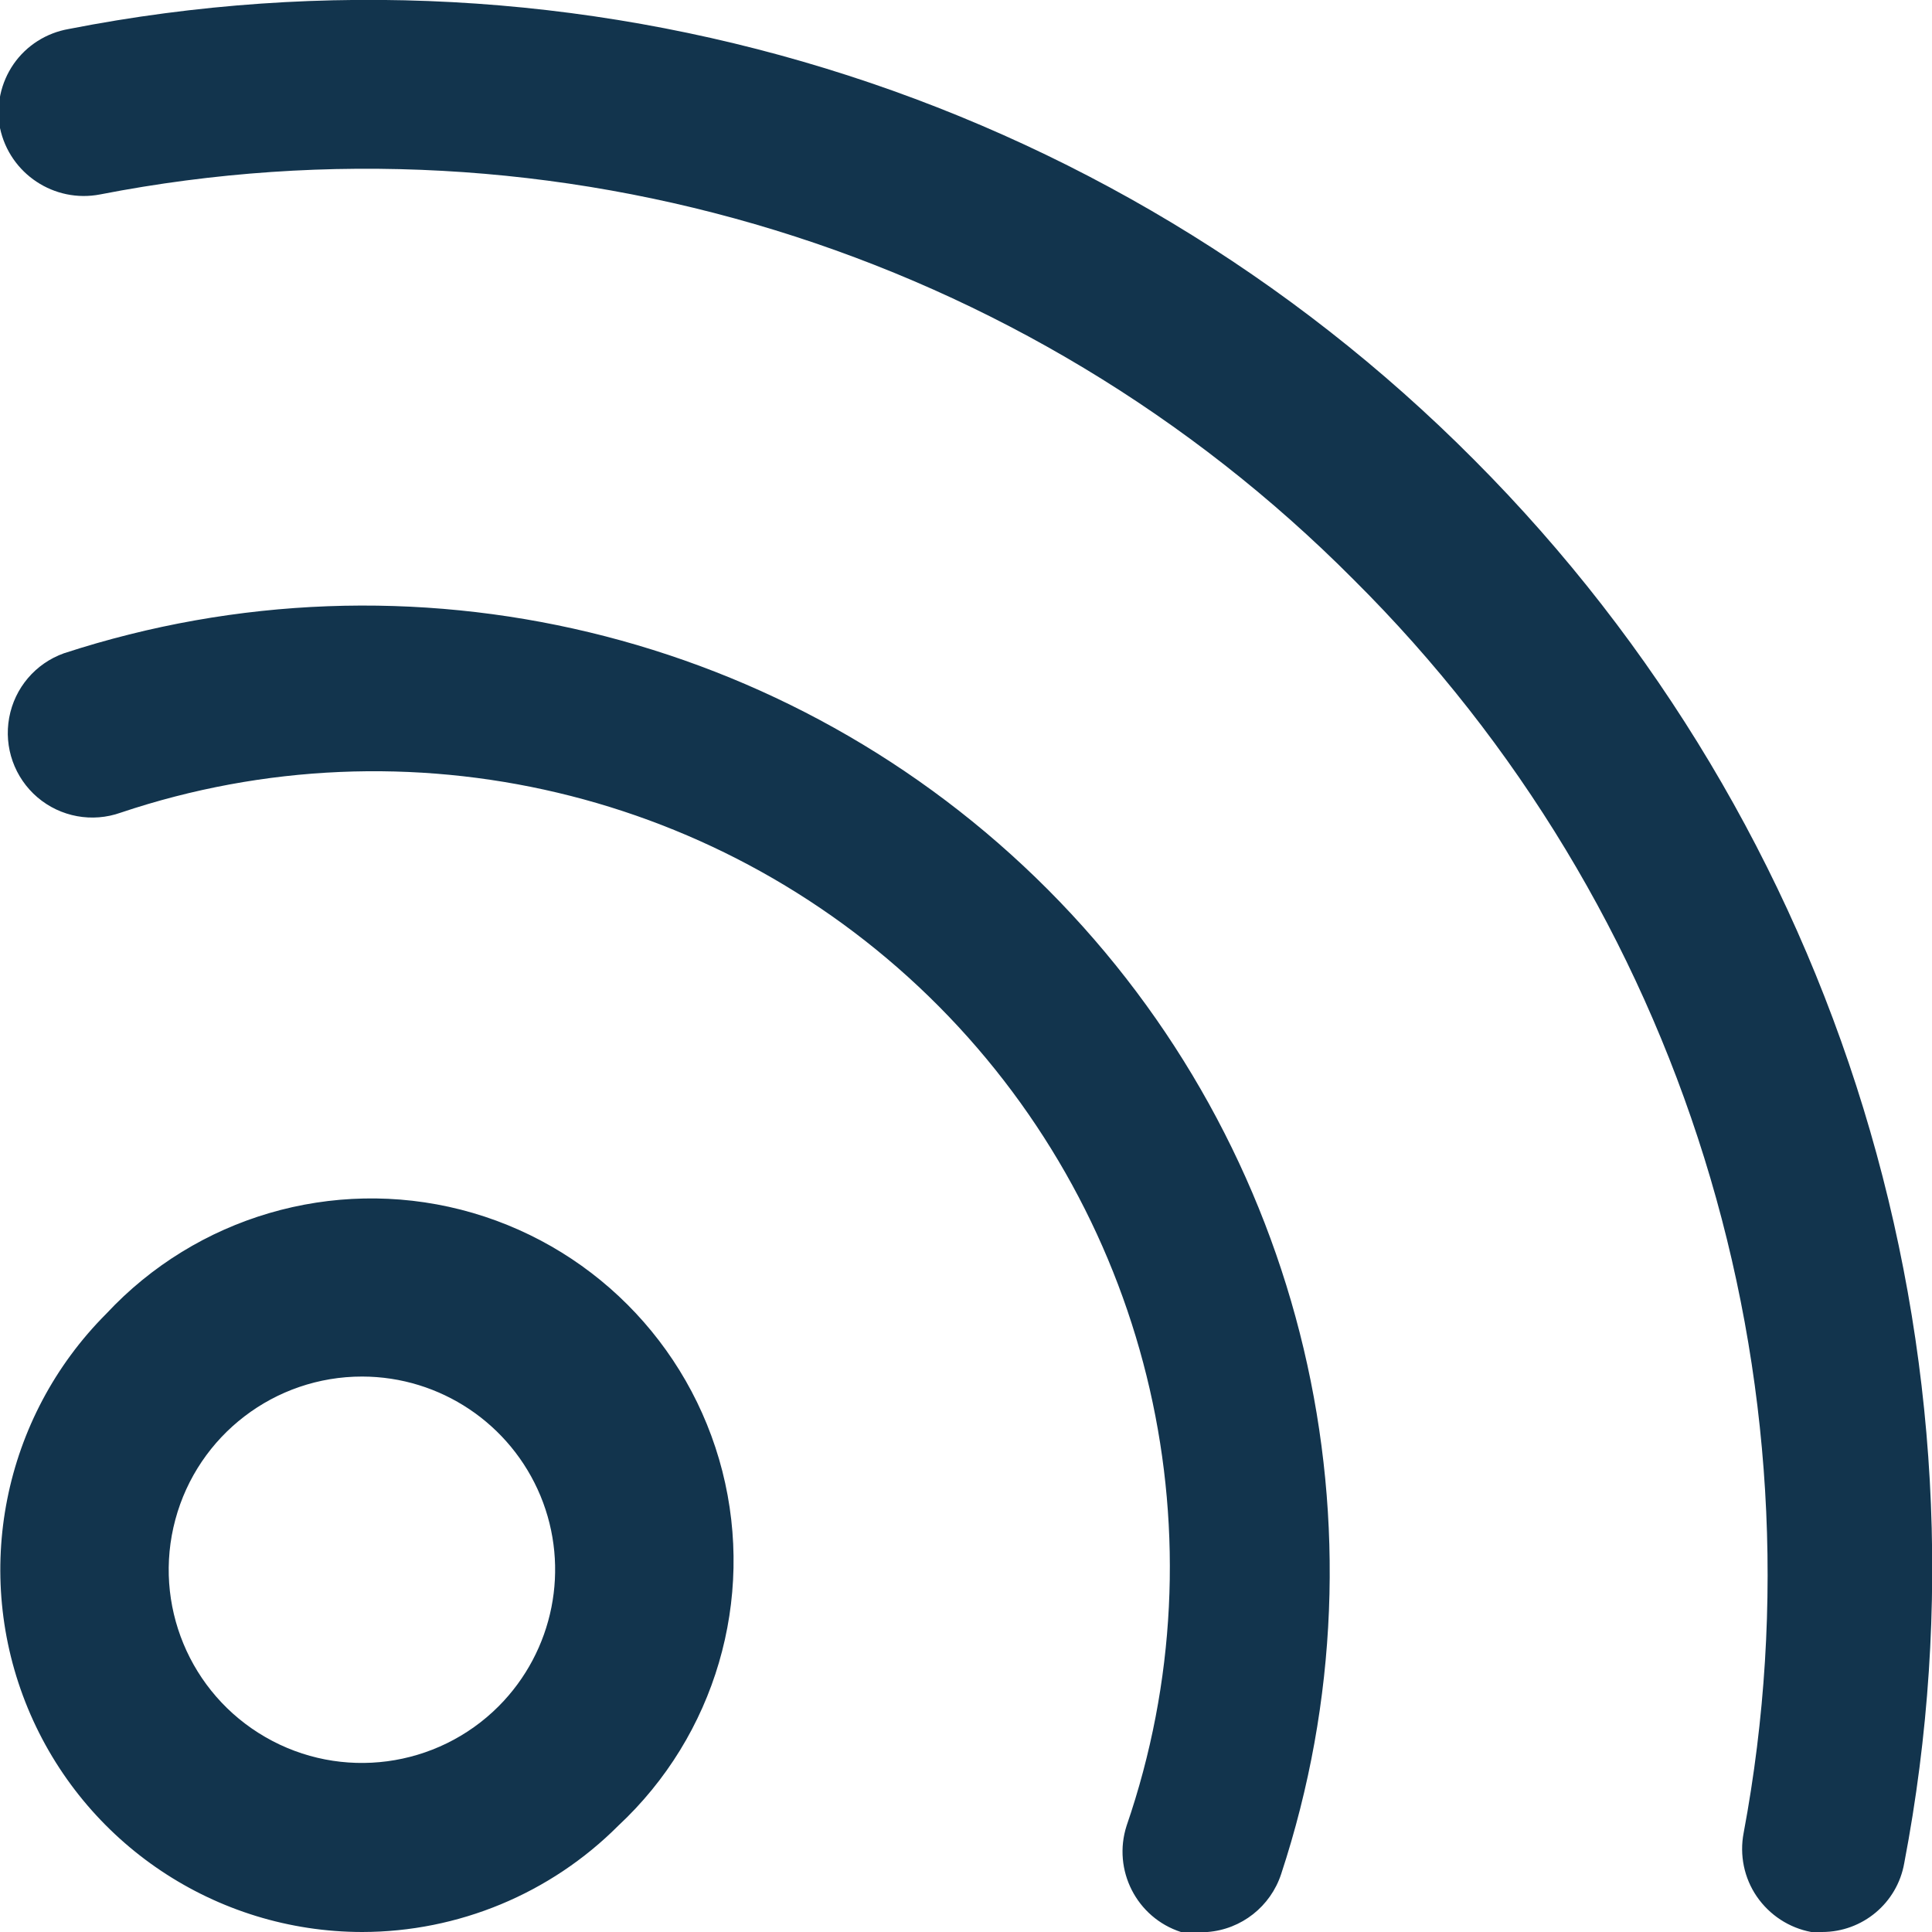
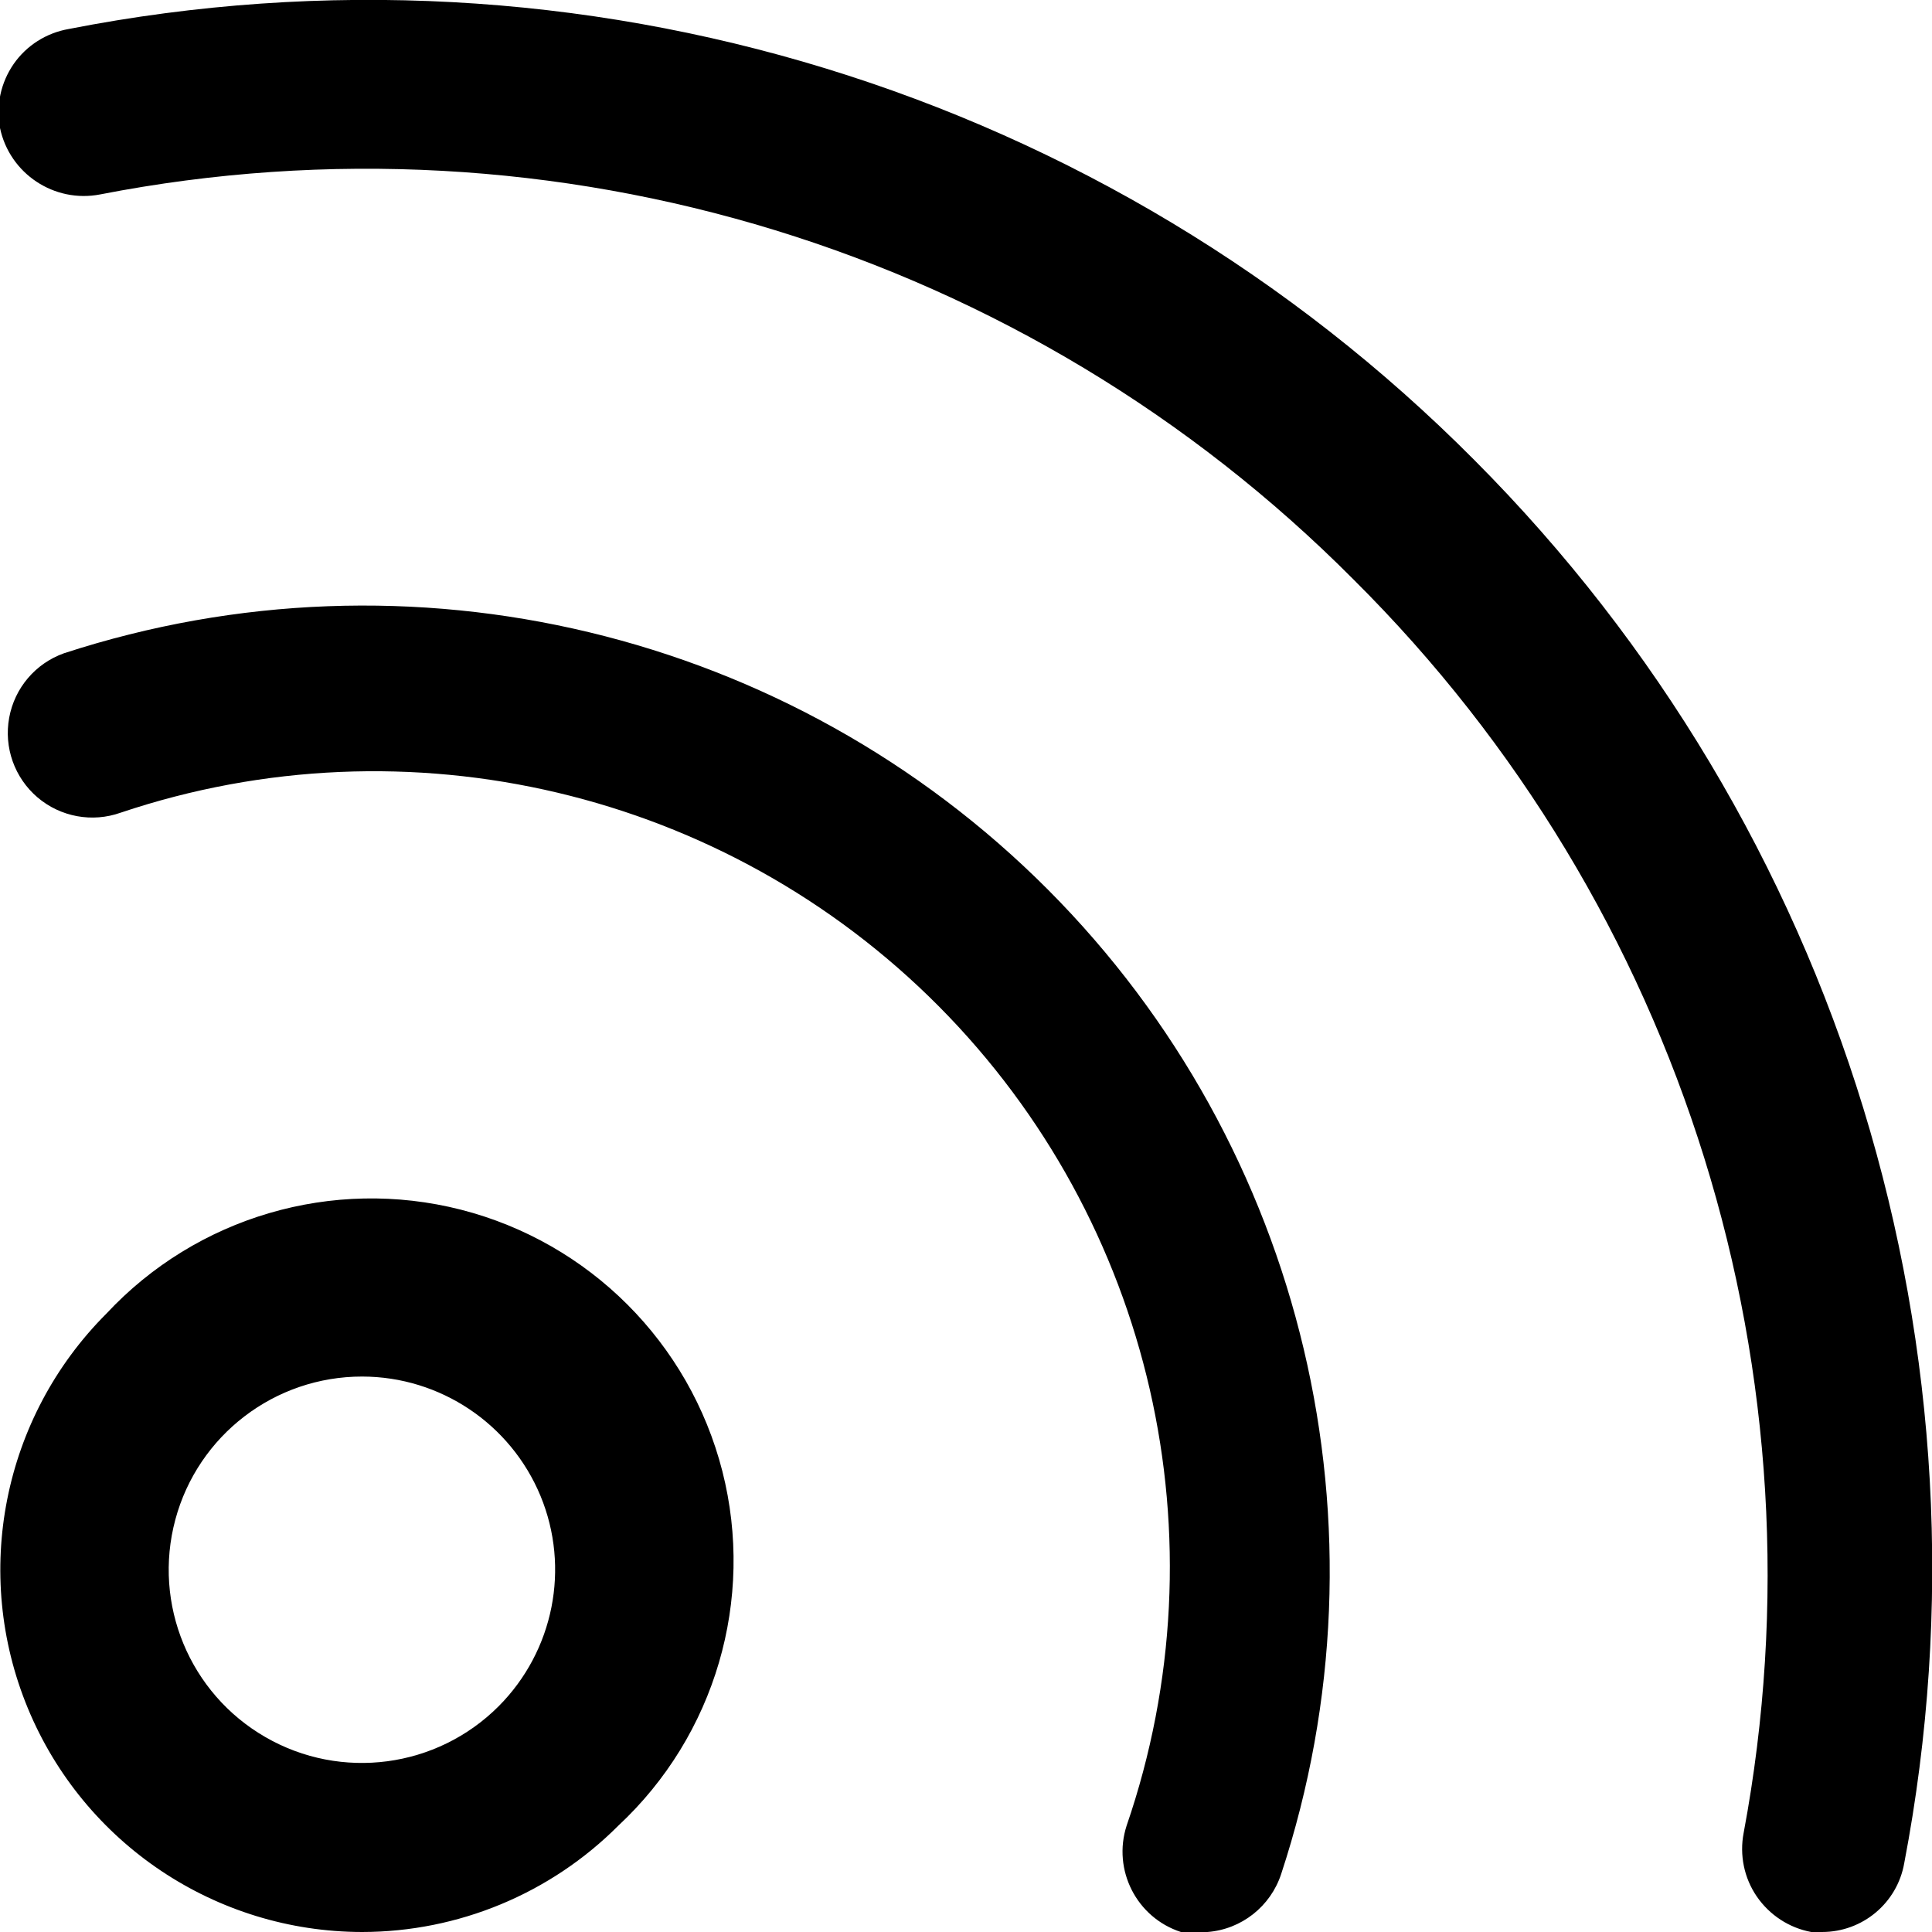
<svg xmlns="http://www.w3.org/2000/svg" width="16px" height="16px" viewBox="0 0 16 16" version="1.1">
  <g id="Icons-✅" stroke="none" stroke-width="1" fill="none" fill-rule="evenodd">
-     <g id="Icons" transform="translate(-818, -1992)" fill="#12344D">
+     <g id="Icons" transform="translate(-818, -1992)" fill="currentColor">
      <g id="icon/feed-subscribe" transform="translate(818, 1992)">
        <g id="feed-subscribe" transform="translate(-1, -1)">
          <path d="M4,17 C2.787,16.999 1.695,16.268 1.231,15.148 C0.767,14.027 1.023,12.738 1.88,11.88 C2.628,11.077 3.754,10.747 4.817,11.018 C5.88,11.29 6.71,12.12 6.982,13.183 C7.253,14.246 6.923,15.372 6.12,16.12 C5.558,16.683 4.795,16.999 4,17 Z M4,12.4 C3.275,12.399 2.64,12.885 2.452,13.585 C2.264,14.285 2.57,15.024 3.198,15.386 C3.825,15.748 4.618,15.643 5.13,15.13 C5.586,14.672 5.723,13.985 5.476,13.388 C5.228,12.791 4.646,12.401 4,12.4 Z M11,17 C10.927,17.014 10.853,17.014 10.78,17 C10.413,16.881 10.212,16.487 10.33,16.12 C11.146,13.746 10.543,11.115 8.775,9.334 C7.006,7.553 4.379,6.931 2,7.73 C1.764,7.814 1.502,7.766 1.311,7.604 C1.12,7.441 1.031,7.19 1.076,6.944 C1.121,6.697 1.294,6.494 1.53,6.41 C4.398,5.474 7.548,6.231 9.678,8.367 C11.807,10.503 12.554,13.655 11.61,16.52 C11.522,16.788 11.282,16.978 11,17 Z M16.09,17 L16,17 C15.817,16.966 15.655,16.86 15.549,16.706 C15.444,16.553 15.405,16.363 15.44,16.18 C16.148,12.399 14.939,8.512 12.21,5.8 C9.499,3.072 5.605,1.875 1.83,2.61 C1.45,2.684 1.08,2.439 1,2.06 C0.965,1.875 1.006,1.685 1.113,1.53 C1.22,1.376 1.385,1.272 1.57,1.24 C5.803,0.411 10.17,1.75 13.21,4.81 C16.246,7.856 17.578,12.206 16.77,16.43 C16.712,16.76 16.425,17 16.09,17 Z" id="Combined-Shape" />
        </g>
      </g>
    </g>
  </g>
</svg>
